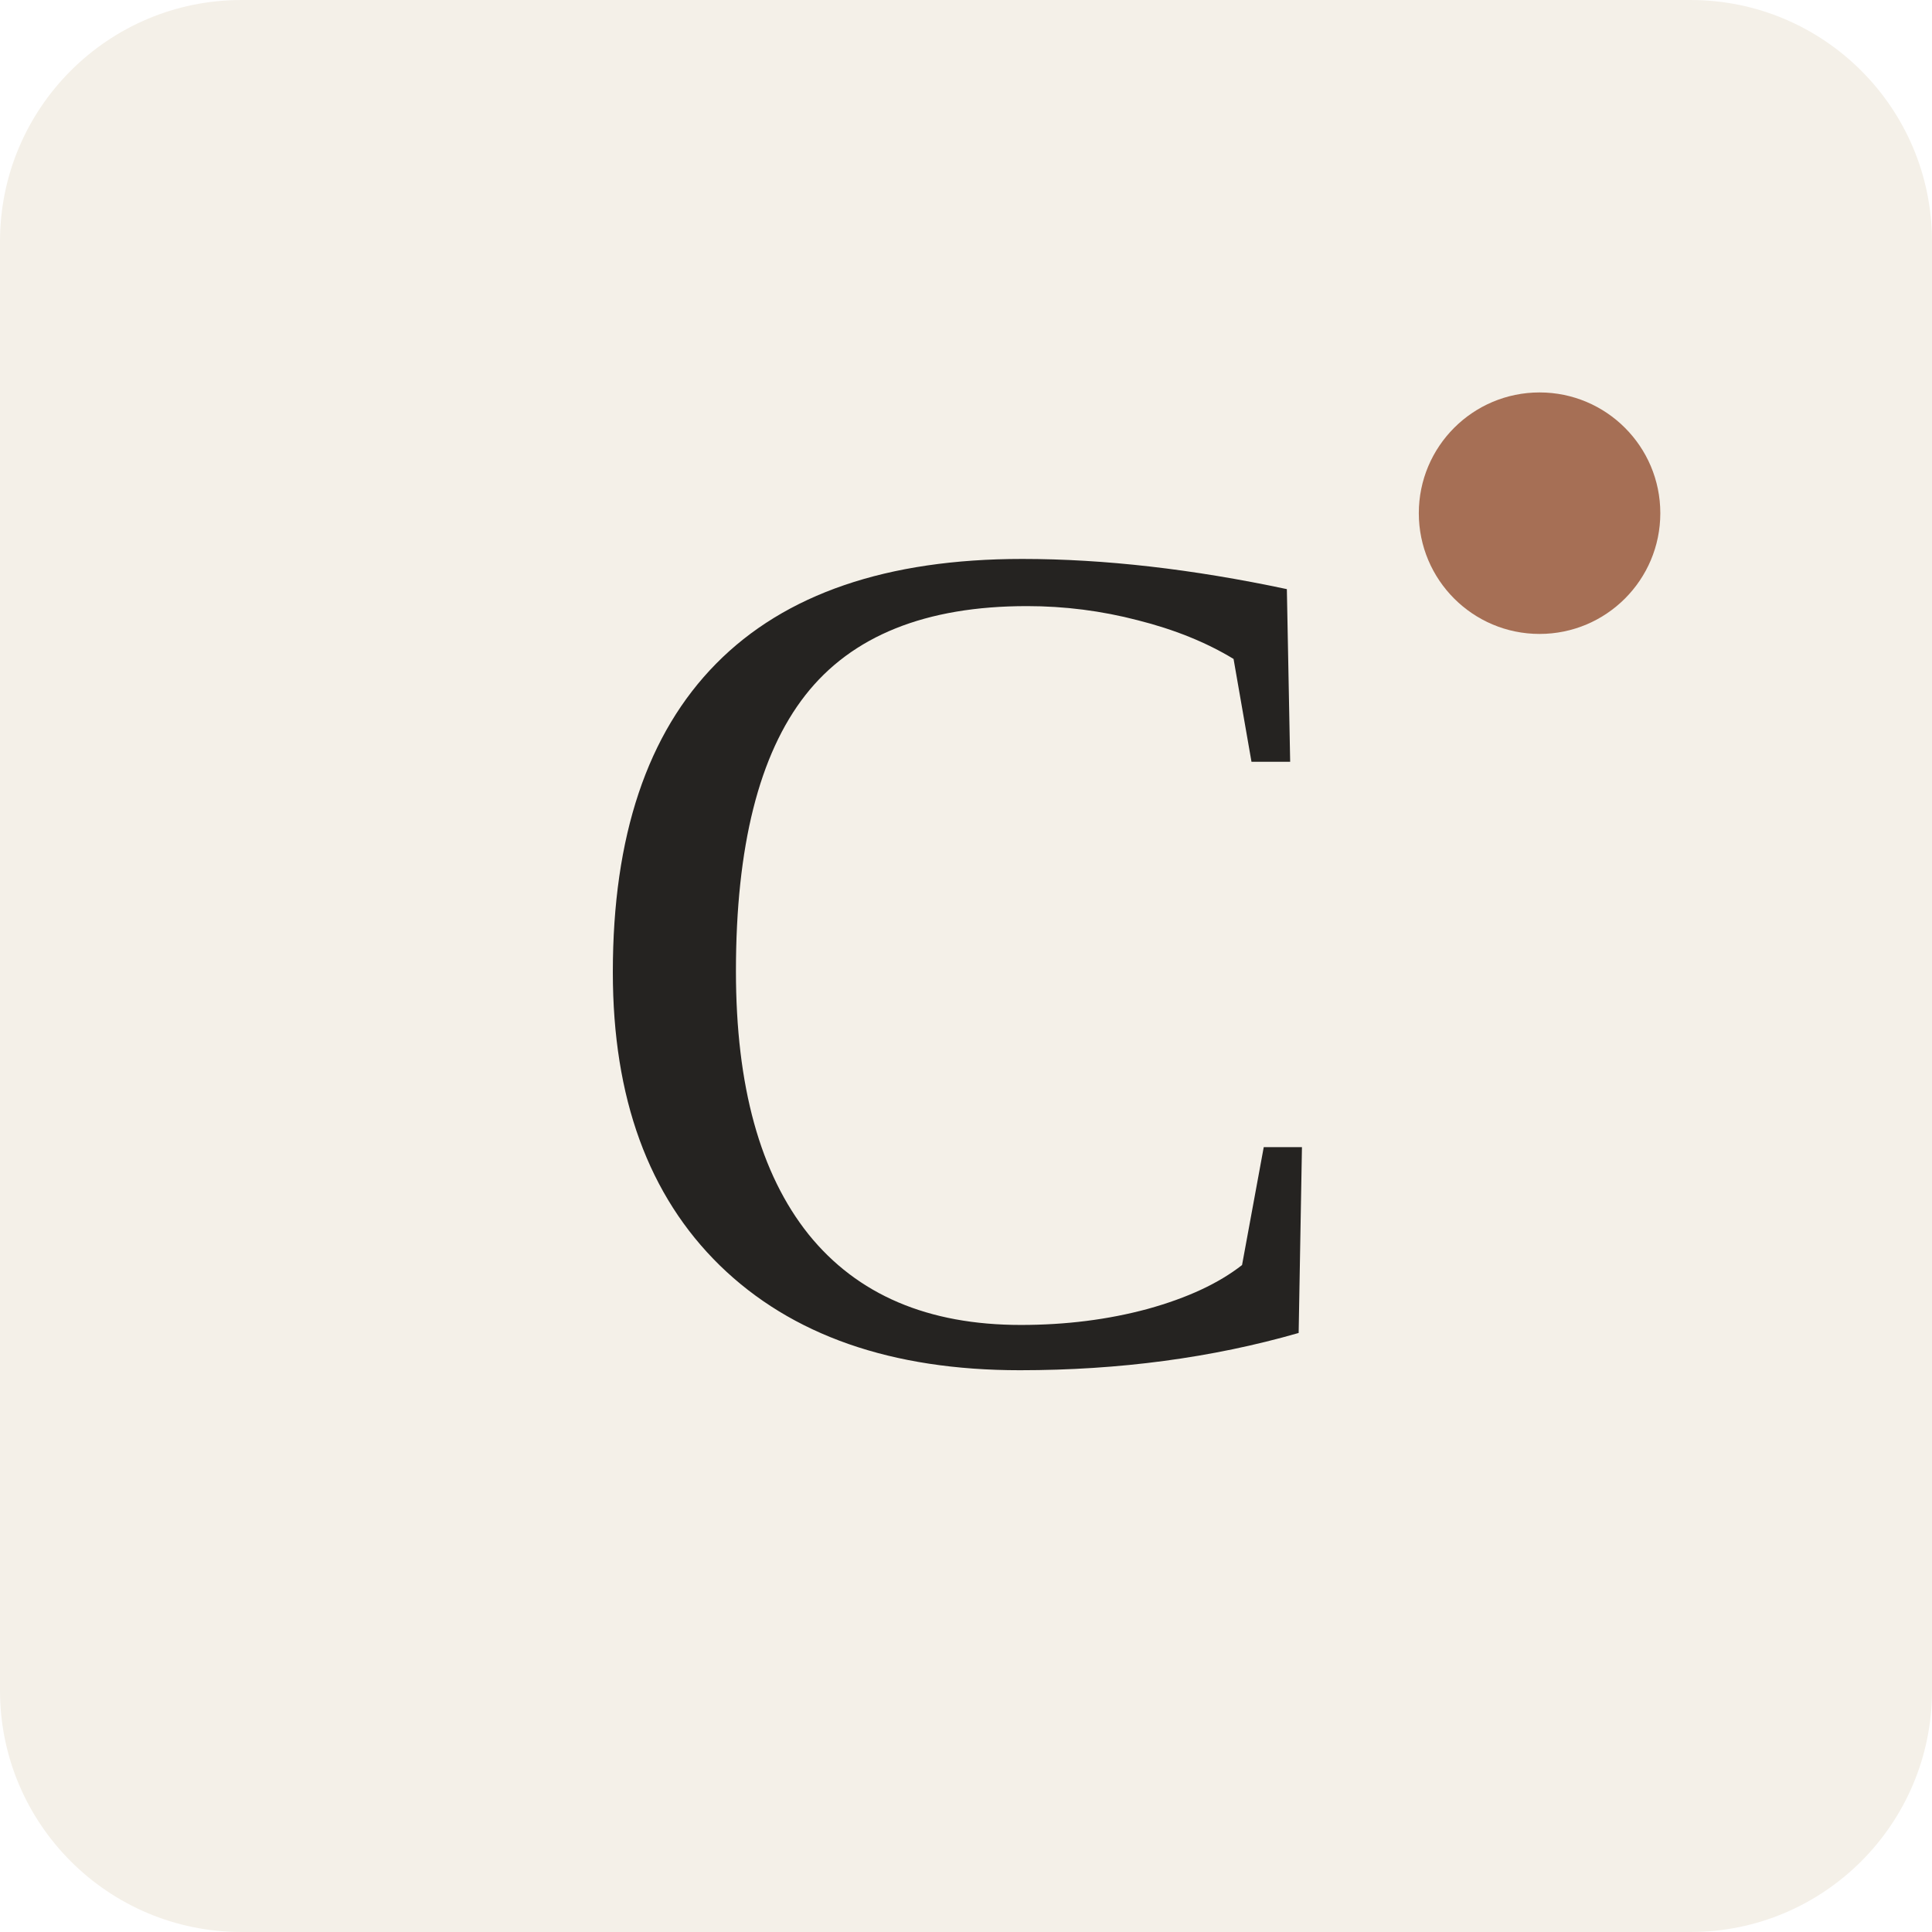
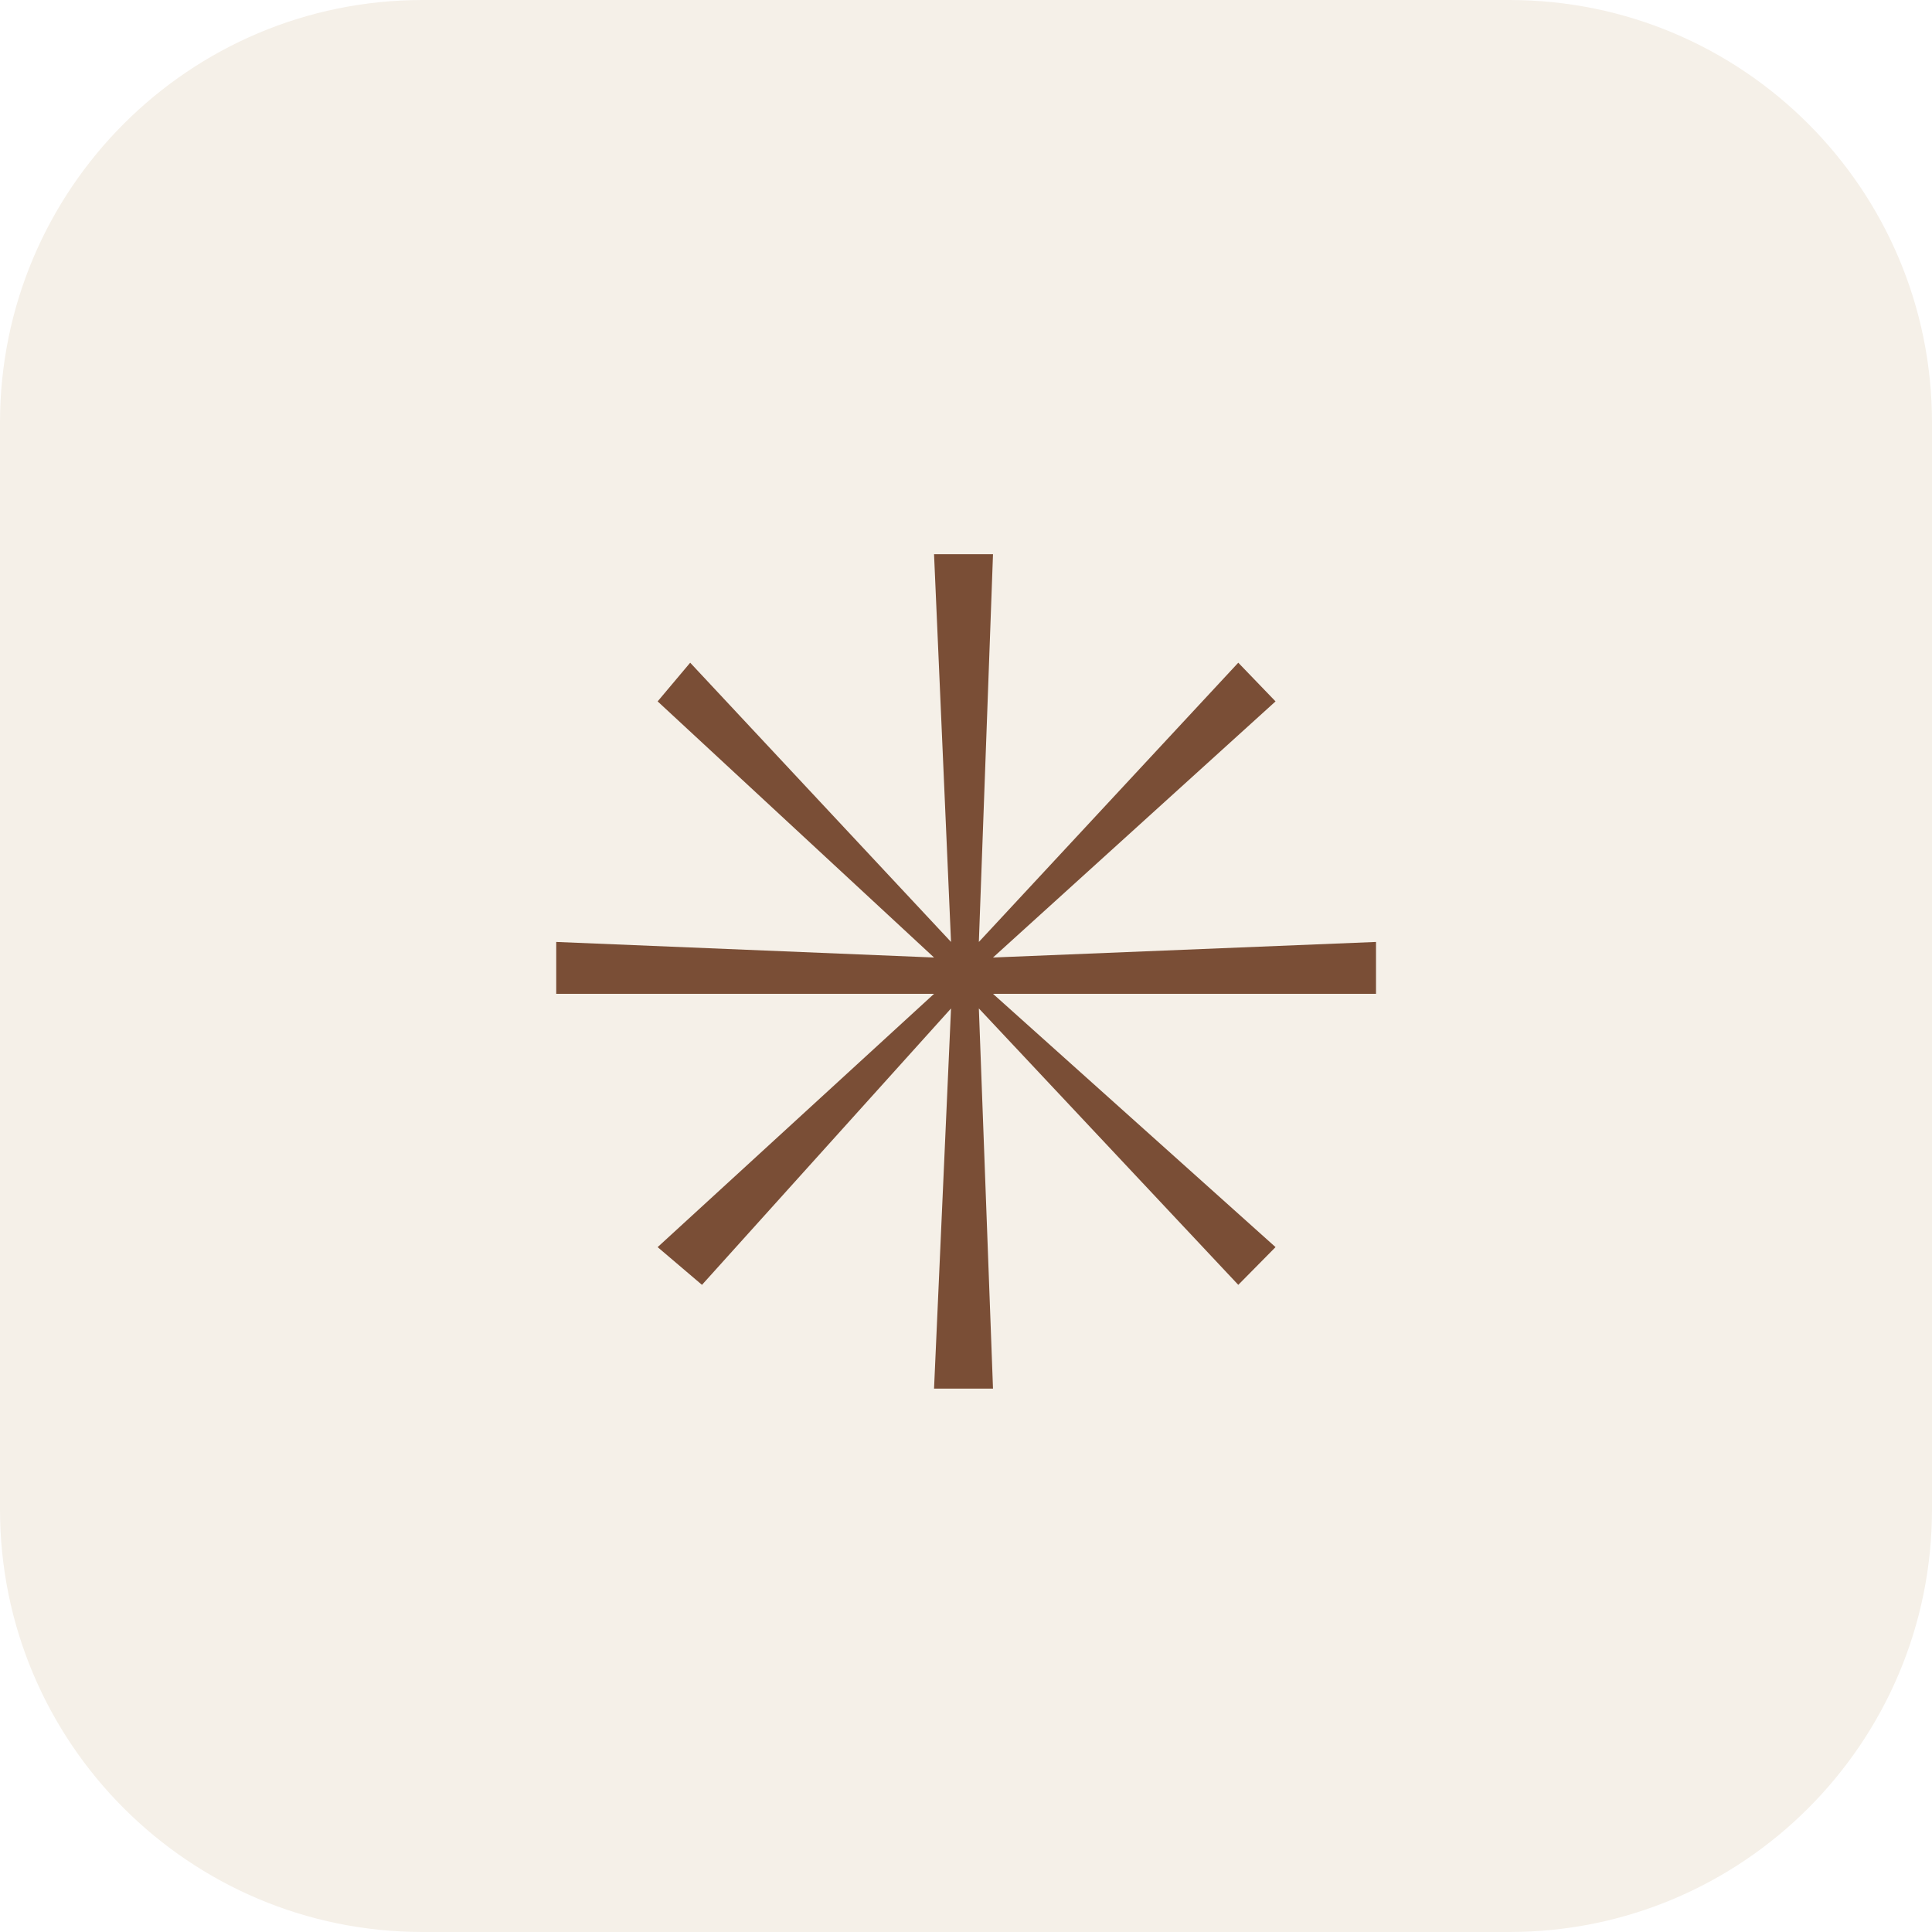
<svg xmlns="http://www.w3.org/2000/svg" viewBox="0 0 64 64">
-   <rect width="64" height="64" rx="8" fill="#F4F0E8" />
-   <text x="32" y="45" text-anchor="middle" font-family="Antic Didone, Times New Roman, Georgia, serif" font-size="40" fill="#252321">C</text>
-   <circle cx="51" cy="17" r="4" fill="#A66F55" />
+   <rect width="64" height="64" rx="14" fill="#F5F0E8" />
+   <text x="32" y="46" font-size="40" text-anchor="middle" fill="#7A4E36" font-family="Georgia,serif">✳</text>
</svg>
